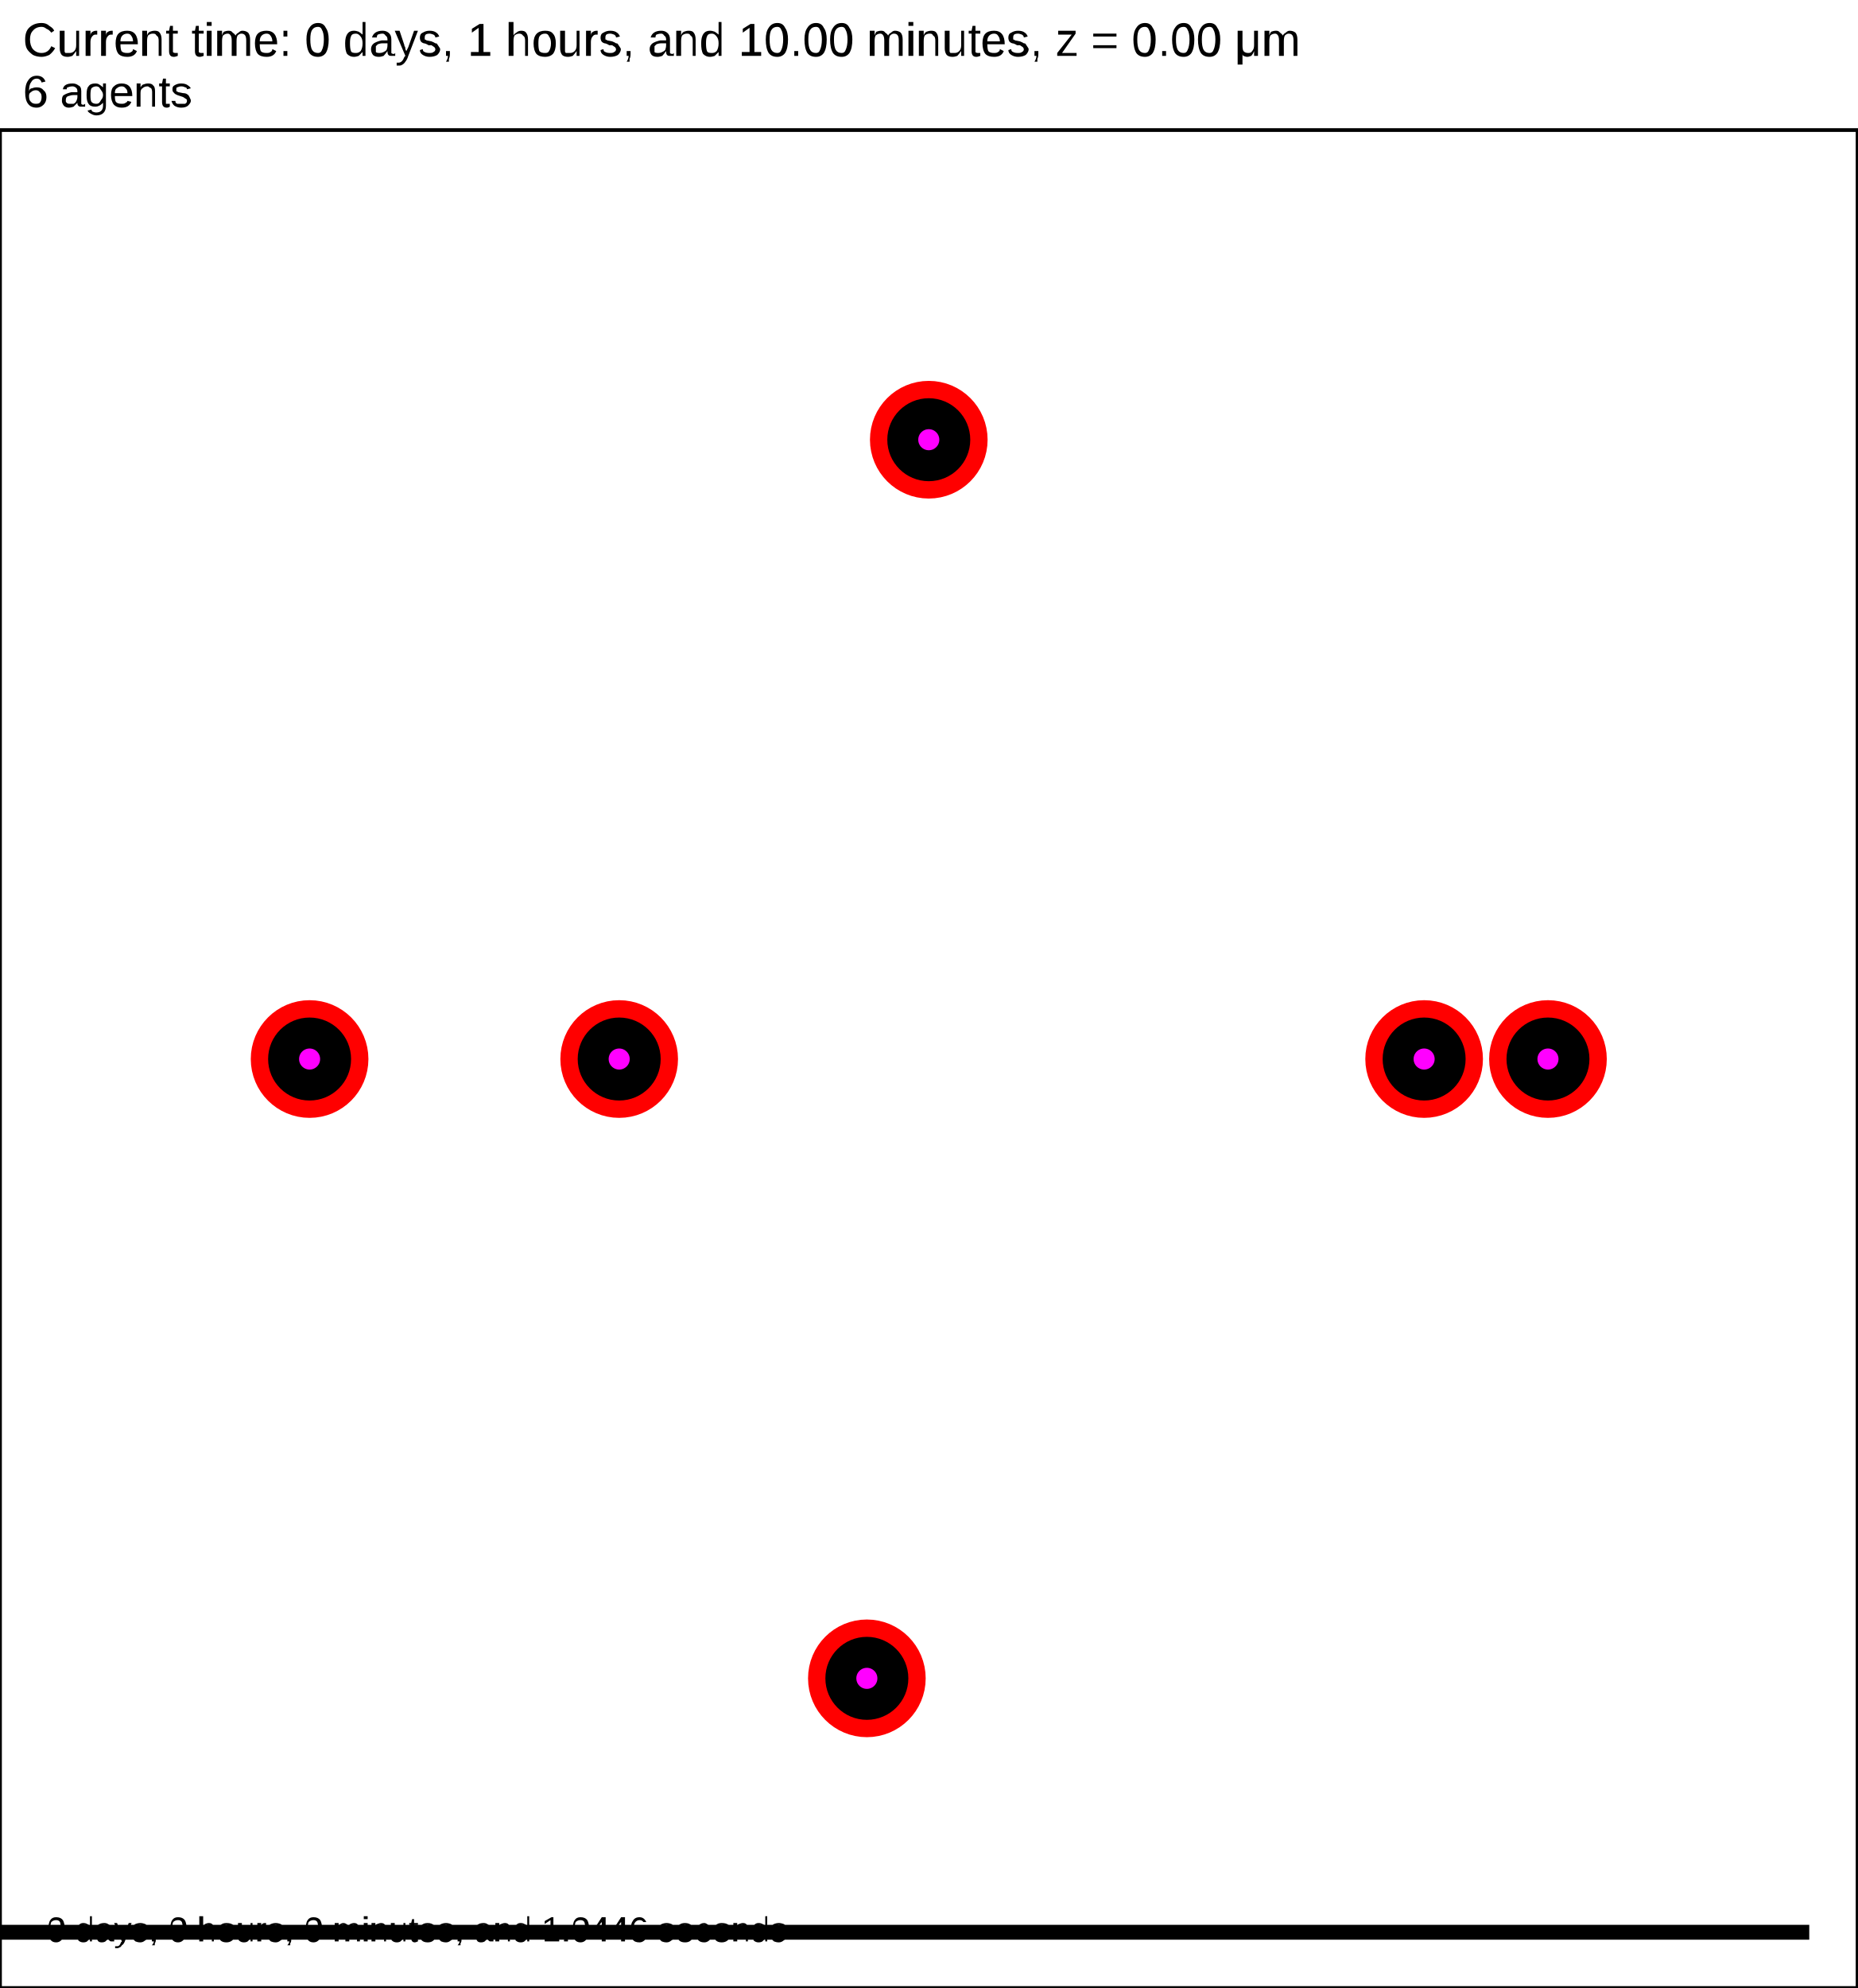
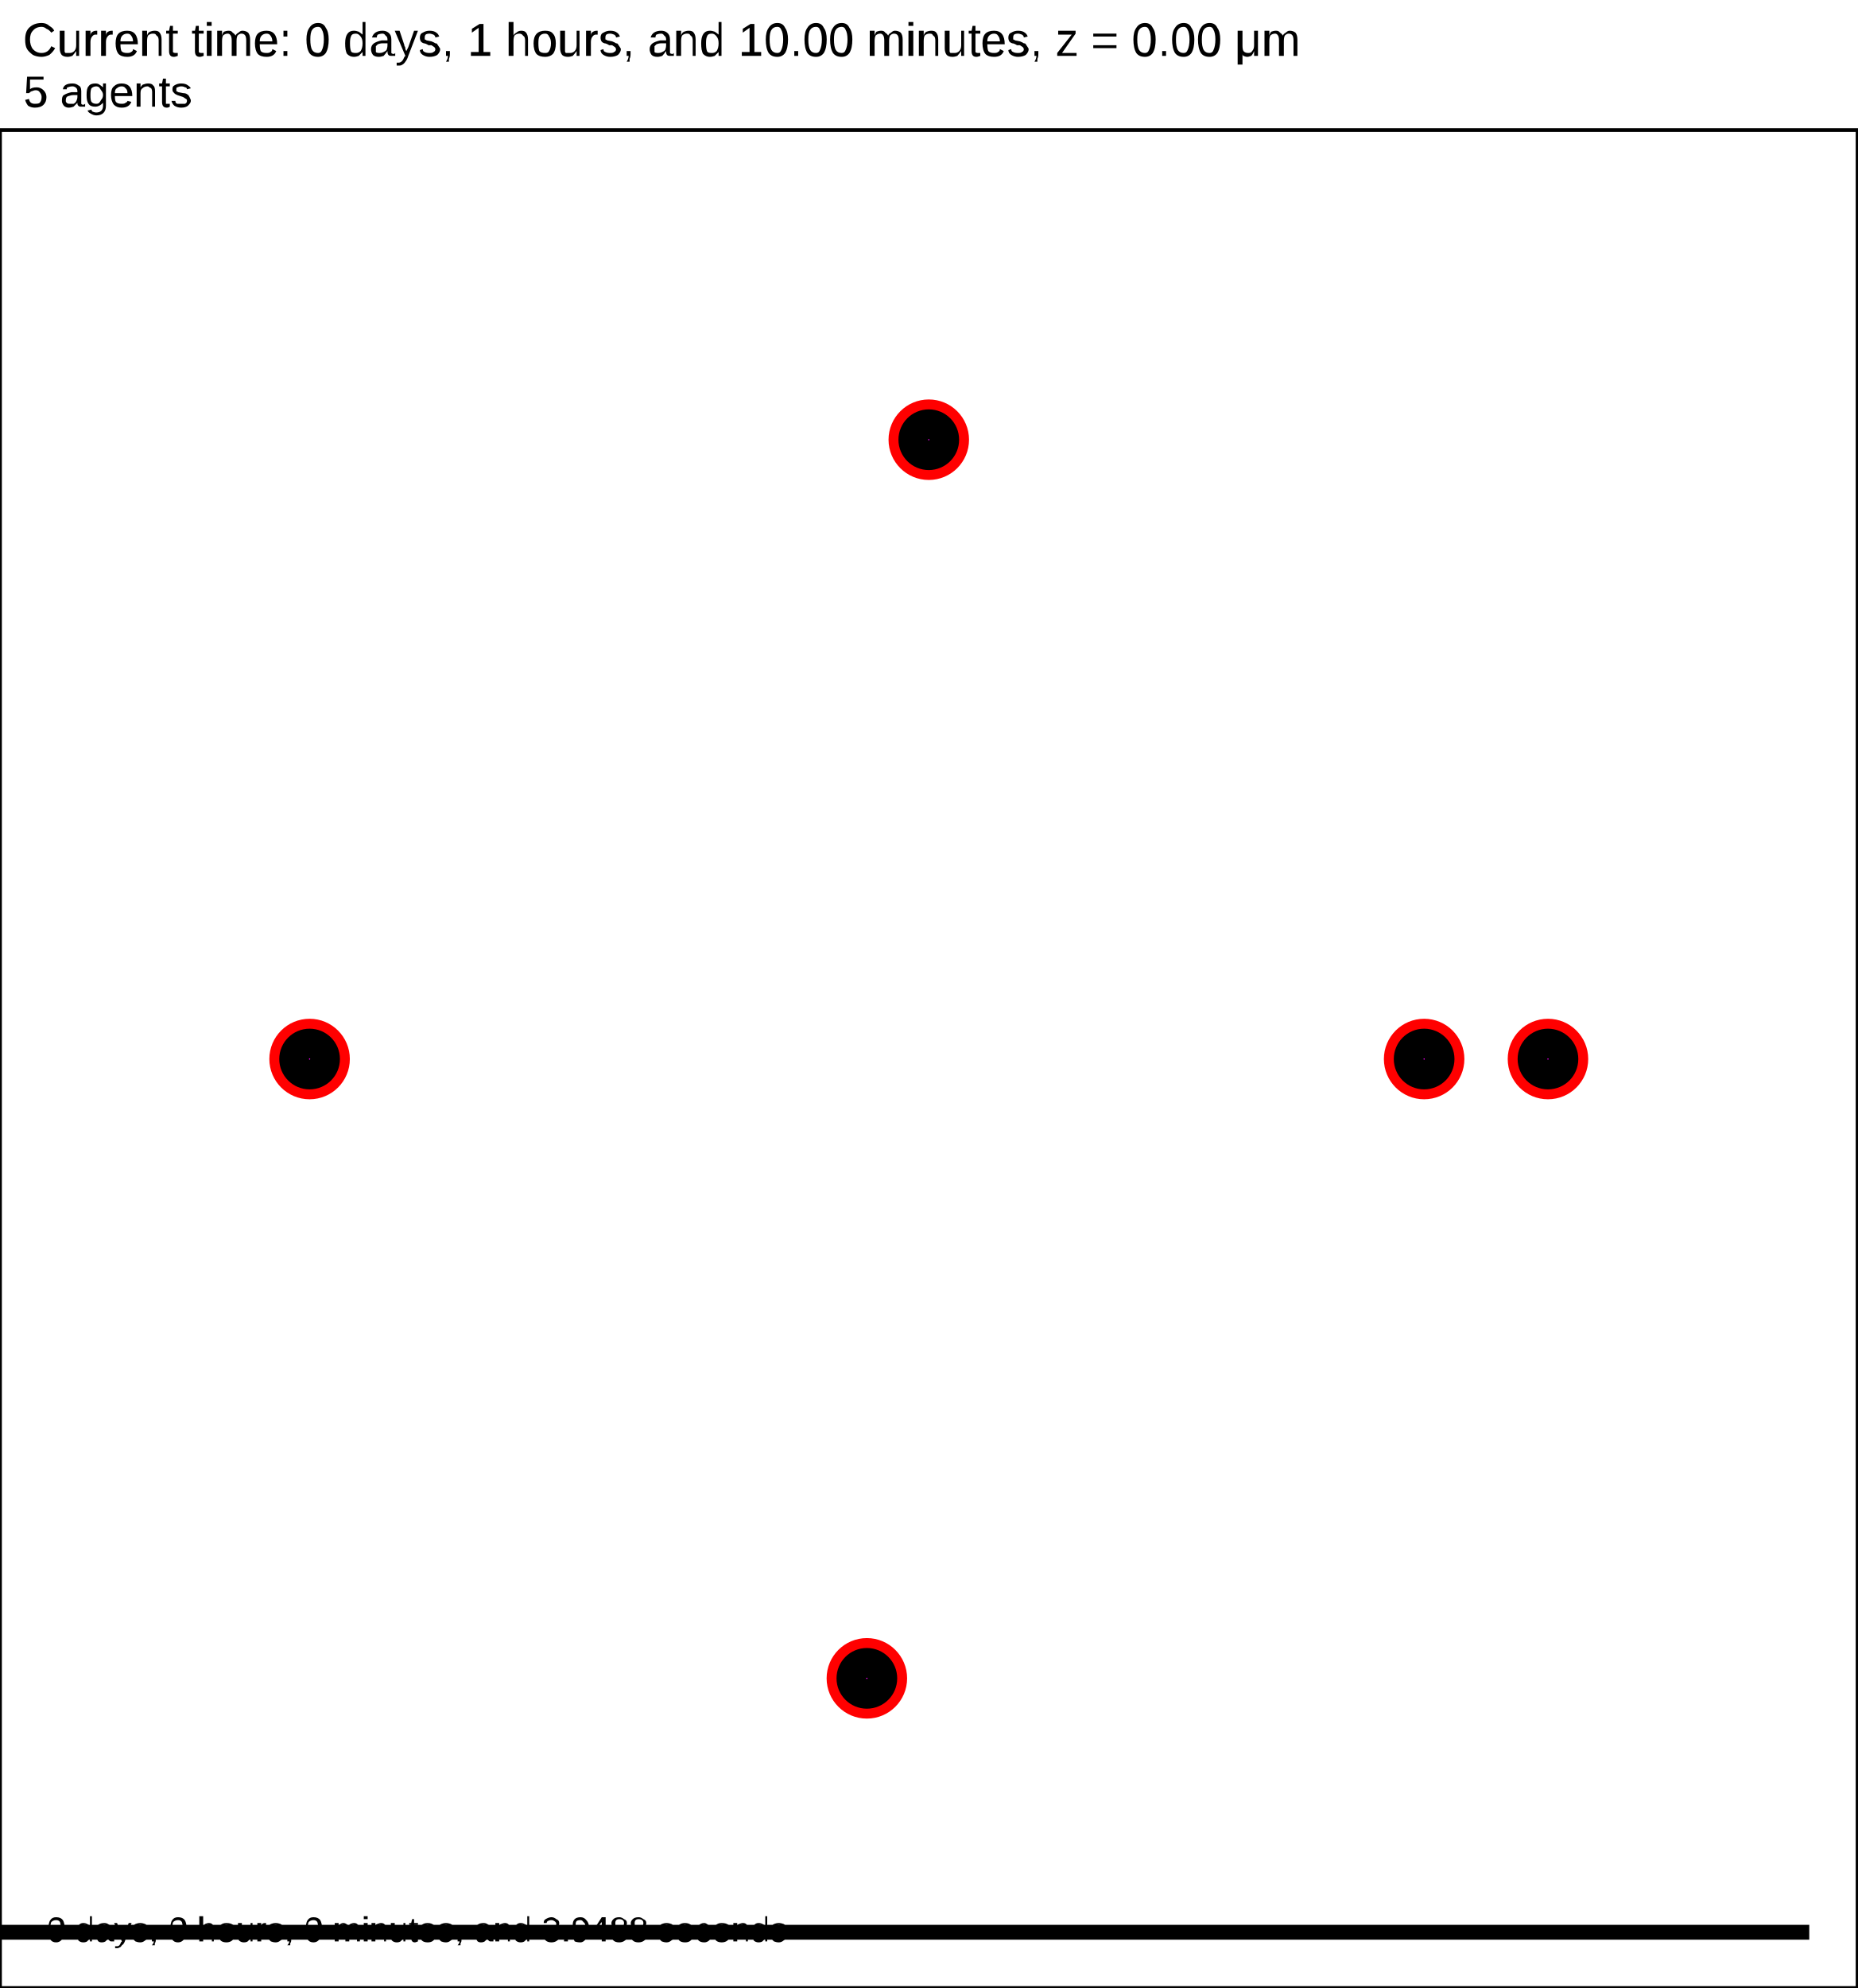
<svg xmlns="http://www.w3.org/2000/svg" version="1.1" width="30" height="32.1" id="svg2">
  <rect x="0" y="0" width="30" height="32.1" stroke-width="0.06" stroke="white" fill="white" />
  <text x="0.375" y="0.9" font-family="Arial" font-size="0.75" fill="black">
   Current time: 0 days, 1 hours, and 10.00 minutes, z = 0.00 μm
  </text>
  <text x="0.375" y="1.725" font-family="Arial" font-size="0.713" fill="black">
-    6 agents
+    5 agents
  </text>
  <g id="tissue" transform="translate(0,32.1) scale(1,-1)">
    <g id="ECM">
  </g>
    <g id="cells">
      <g id="cell0">
-         <circle cx="5" cy="15" r="0.7" stroke-width="0.5" stroke="red" fill="red" />
-         <circle cx="5" cy="15" r="0.42" stroke-width="0.5" stroke="black" fill="magenta" />
+         <circle cx="5" cy="15" r="0.4" stroke-width="0.5" stroke="red" fill="red" />
+         <circle cx="5" cy="15" r="0.24" stroke-width="0.5" stroke="black" fill="magenta" />
      </g>
-       <g id="cell1">
-         <circle cx="10" cy="15" r="0.7" stroke-width="0.5" stroke="red" fill="red" />
-         <circle cx="10" cy="15" r="0.42" stroke-width="0.5" stroke="black" fill="magenta" />
+       <g id="cell5">
+         <circle cx="23" cy="15" r="0.4" stroke-width="0.5" stroke="red" fill="red" />
+         <circle cx="23" cy="15" r="0.24" stroke-width="0.5" stroke="black" fill="magenta" />
      </g>
      <g id="cell2">
-         <circle cx="15" cy="25" r="0.7" stroke-width="0.5" stroke="red" fill="red" />
-         <circle cx="15" cy="25" r="0.42" stroke-width="0.5" stroke="black" fill="magenta" />
+         <circle cx="15" cy="25" r="0.4" stroke-width="0.5" stroke="red" fill="red" />
+         <circle cx="15" cy="25" r="0.24" stroke-width="0.5" stroke="black" fill="magenta" />
      </g>
      <g id="cell3">
-         <circle cx="14" cy="5" r="0.7" stroke-width="0.5" stroke="red" fill="red" />
-         <circle cx="14" cy="5" r="0.42" stroke-width="0.5" stroke="black" fill="magenta" />
+         <circle cx="14" cy="5" r="0.4" stroke-width="0.5" stroke="red" fill="red" />
+         <circle cx="14" cy="5" r="0.24" stroke-width="0.5" stroke="black" fill="magenta" />
      </g>
      <g id="cell6">
-         <circle cx="25" cy="15" r="0.7" stroke-width="0.5" stroke="red" fill="red" />
-         <circle cx="25" cy="15" r="0.42" stroke-width="0.5" stroke="black" fill="magenta" />
-       </g>
-       <g id="cell5">
-         <circle cx="23" cy="15" r="0.7" stroke-width="0.5" stroke="red" fill="red" />
-         <circle cx="23" cy="15" r="0.42" stroke-width="0.5" stroke="black" fill="magenta" />
+         <circle cx="25" cy="15" r="0.4" stroke-width="0.5" stroke="red" fill="red" />
+         <circle cx="25" cy="15" r="0.24" stroke-width="0.5" stroke="black" fill="magenta" />
      </g>
    </g>
  </g>
  <rect x="-170.75" y="31.05" width="200" height="0.3" stroke-width="0.06" stroke="rgb(255,255,255)" fill="rgb(0,0,0)" />
  <text x="-170.562" y="30.863" font-family="Arial" font-size="0.75" fill="black">
   200 μm
  </text>
  <text x="0.75" y="31.35" font-family="Arial" font-size="0.562" fill="black">
-    0 days, 0 hours, 0 minutes, and 1.0446 seconds
+    0 days, 0 hours, 0 minutes, and 3.9488 seconds
  </text>
  <rect x="0" y="2.1" width="30" height="30" stroke-width="0.06" stroke="rgb(0,0,0)" fill="none" />
</svg>
